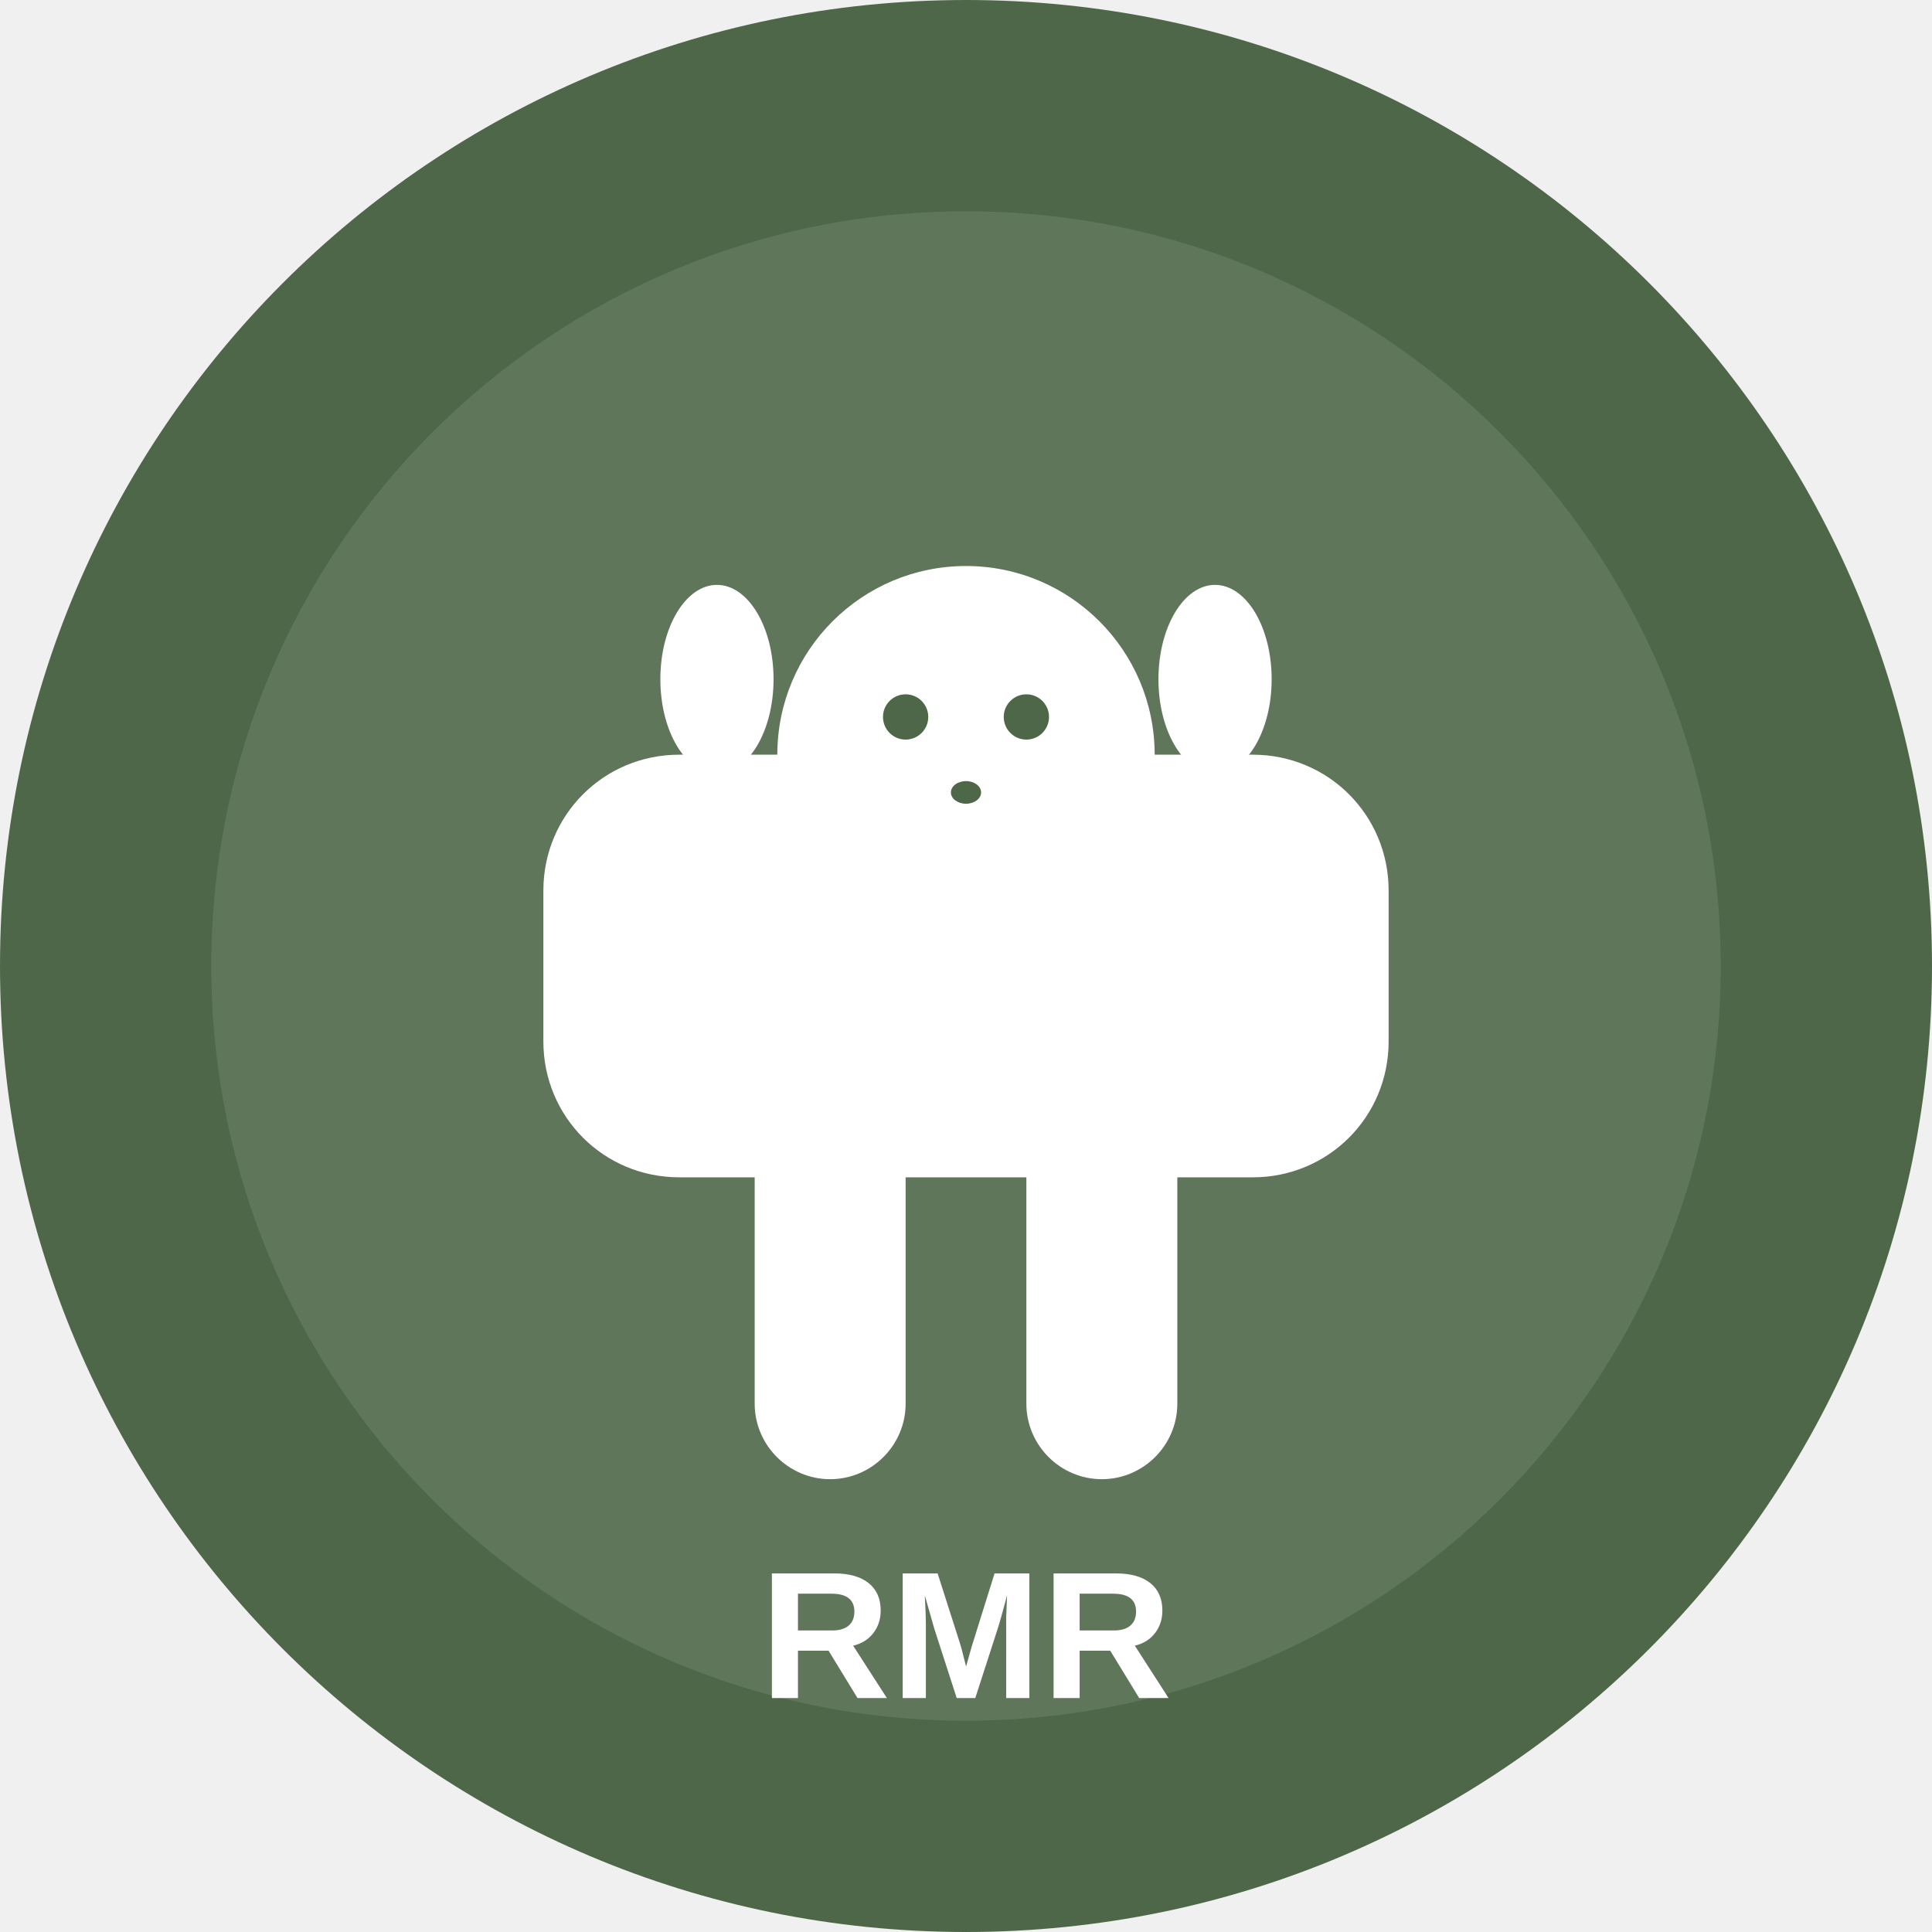
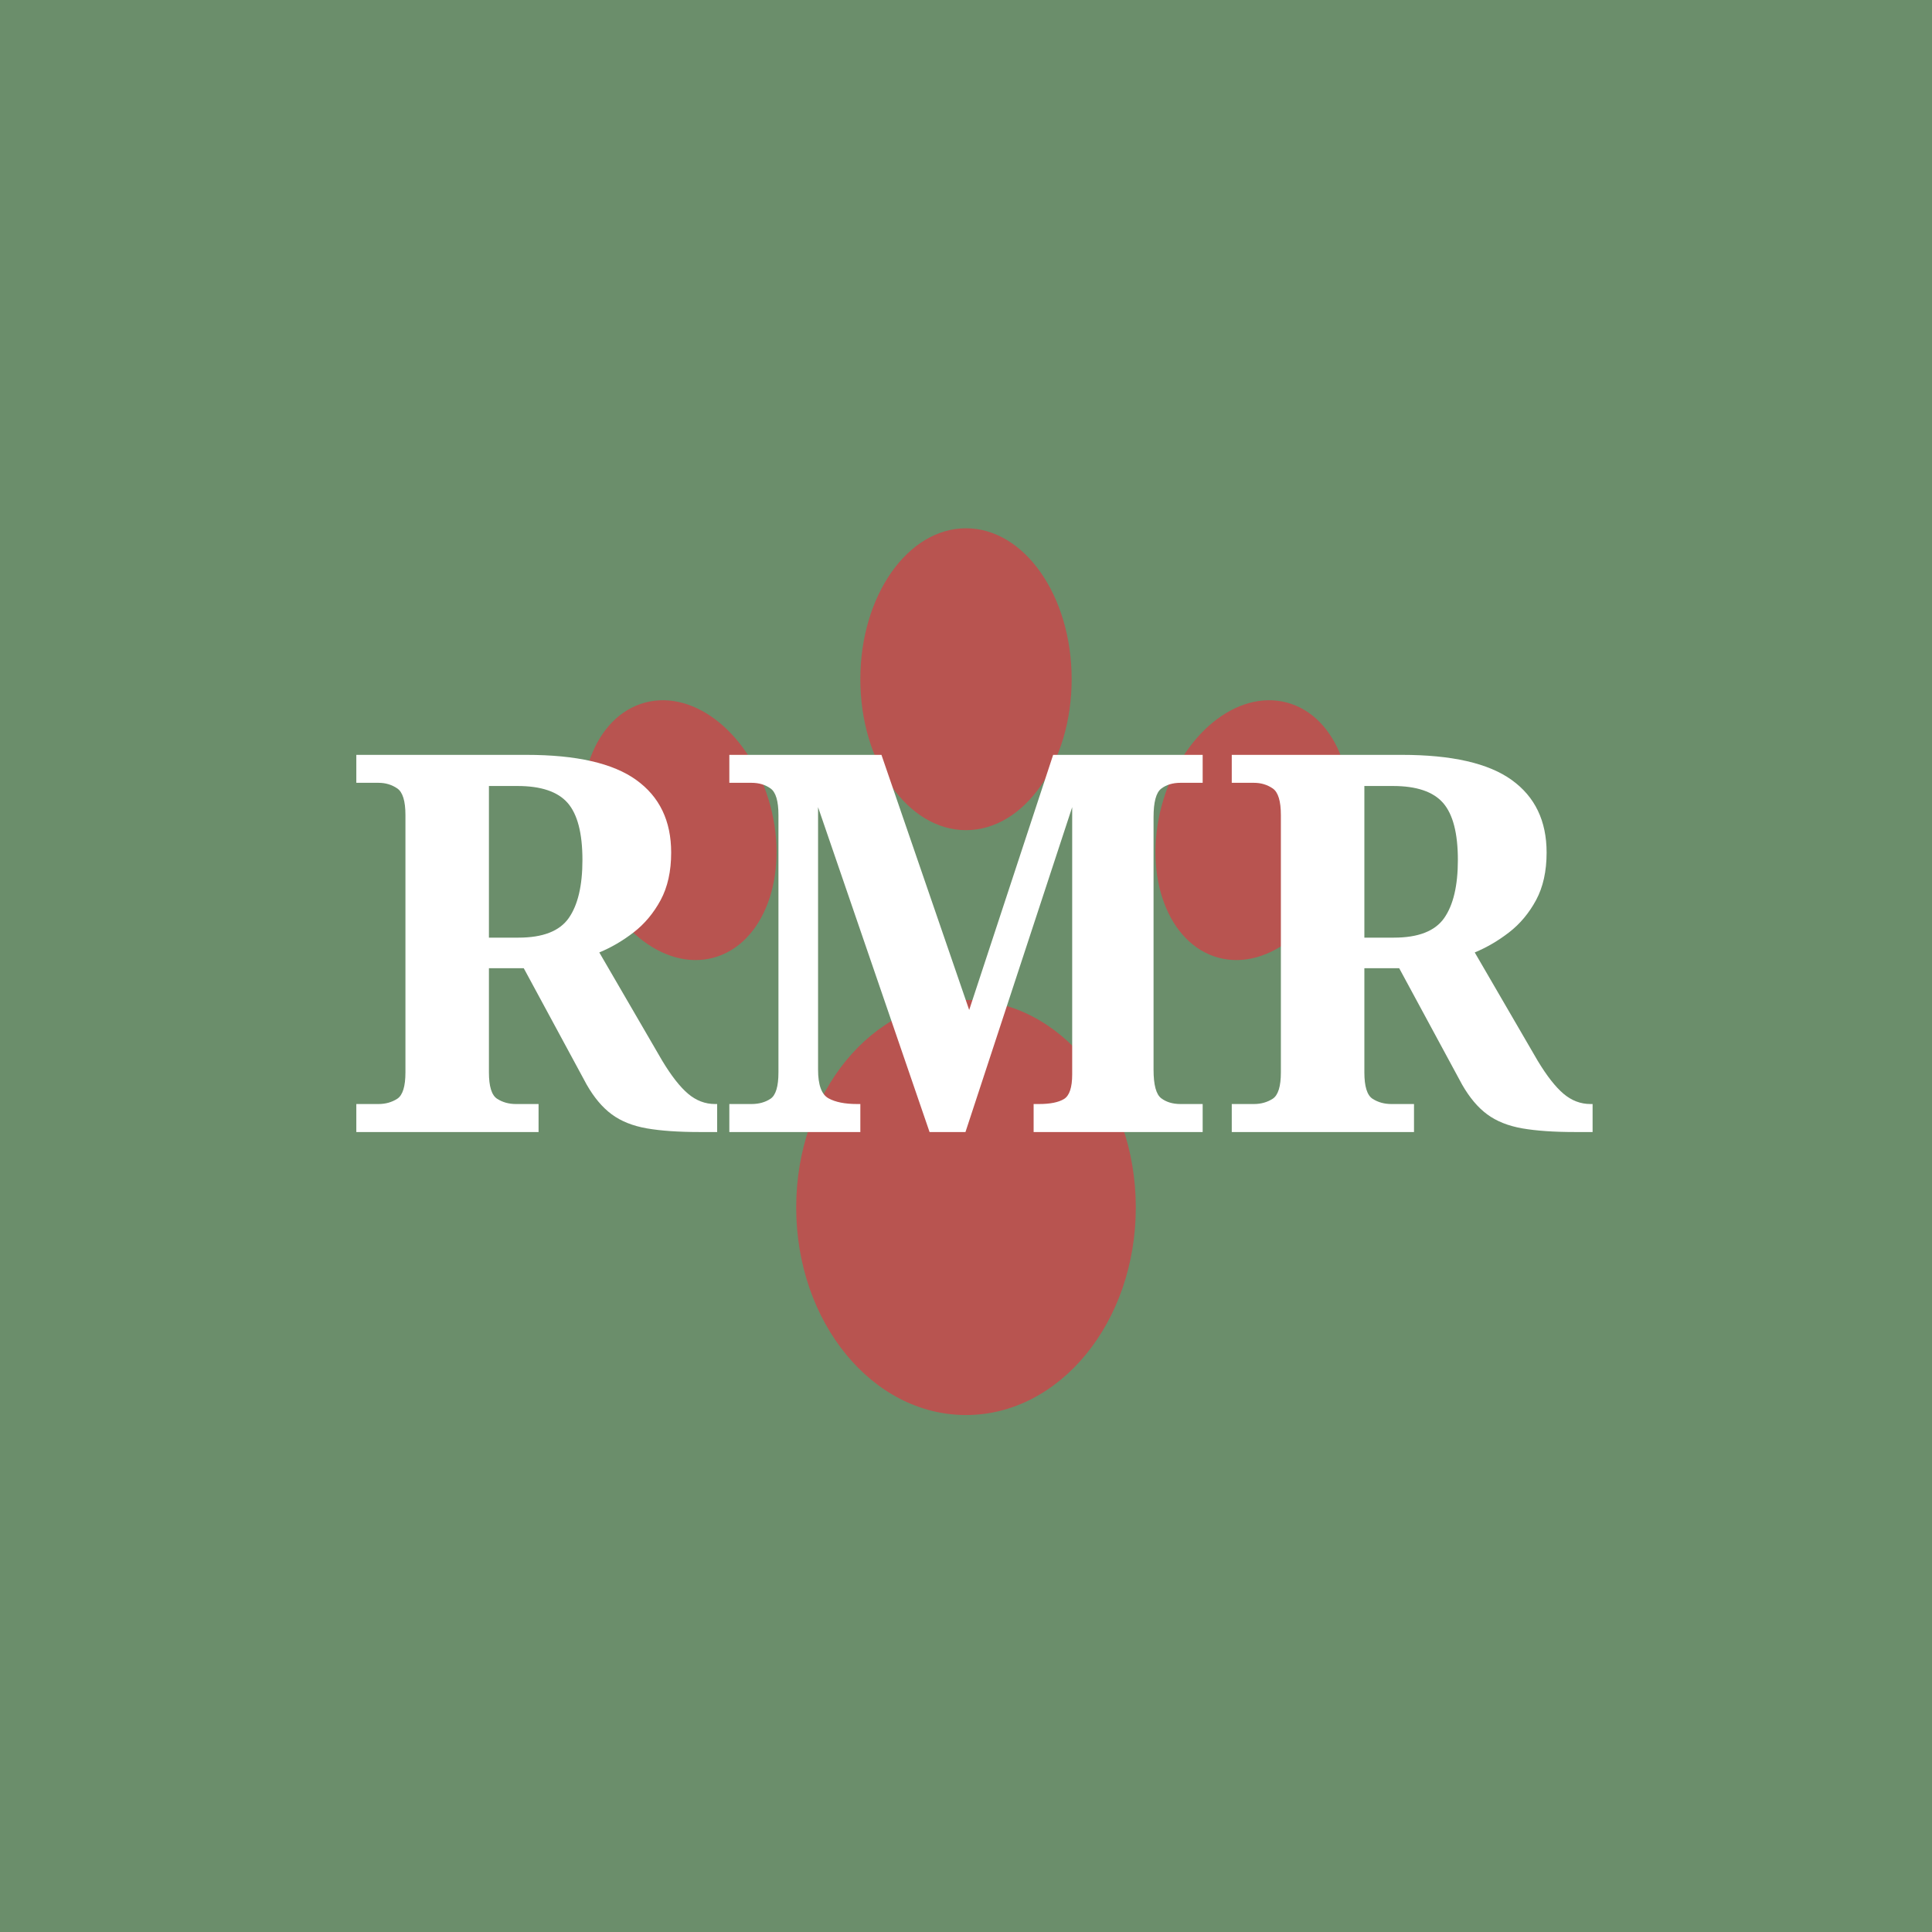
- <svg xmlns="http://www.w3.org/2000/svg" width="512" height="512" viewBox="0 0 512 512" fill="none">
-   <circle cx="256" cy="256" r="256" fill="#4f6749" />
-   <circle cx="256" cy="256" r="200" fill="#ffffff" fill-opacity="0.1" />
-   <path d="M180 200c-20 0-36 16-36 36v40c0 20 16 36 36 36h20v60c0 11 9 20 20 20s20-9 20-20v-60h32v60c0 11 9 20 20 20s20-9 20-20v-60h20c20 0 36-16 36-36v-40c0-20-16-36-36-36h-132z" fill="#ffffff" />
-   <ellipse cx="190" cy="180" rx="15" ry="25" fill="#ffffff" />
-   <ellipse cx="322" cy="180" rx="15" ry="25" fill="#ffffff" />
-   <circle cx="256" cy="200" r="50" fill="#ffffff" />
-   <circle cx="240" cy="190" r="6" fill="#4f6749" />
-   <circle cx="272" cy="190" r="6" fill="#4f6749" />
-   <ellipse cx="256" cy="210" rx="4" ry="3" fill="#4f6749" />
-   <text x="256" y="450" font-family="Arial, sans-serif" font-size="48" font-weight="bold" text-anchor="middle" fill="#ffffff">RMR</text>
+ <svg xmlns="http://www.w3.org/2000/svg" width="512" height="512" viewBox="0 0 512 512">
+   <rect width="512" height="512" fill="#6B8E6B" />
+   <g fill="#B85450">
+     <ellipse cx="256" cy="320" rx="45" ry="55" />
+     <ellipse cx="180" cy="220" rx="25" ry="35" transform="rotate(-15 180 220)" />
+     <ellipse cx="256" cy="180" rx="28" ry="40" />
+     <ellipse cx="332" cy="220" rx="25" ry="35" transform="rotate(15 332 220)" />
+   </g>
+   <g fill="white" font-family="serif" font-size="120" font-weight="bold" text-anchor="middle">
+     <text x="140" y="300" font-size="140">R</text>
+     <text x="256" y="300" font-size="140">M</text>
+     <text x="372" y="300" font-size="140">R</text>
+   </g>
</svg>
